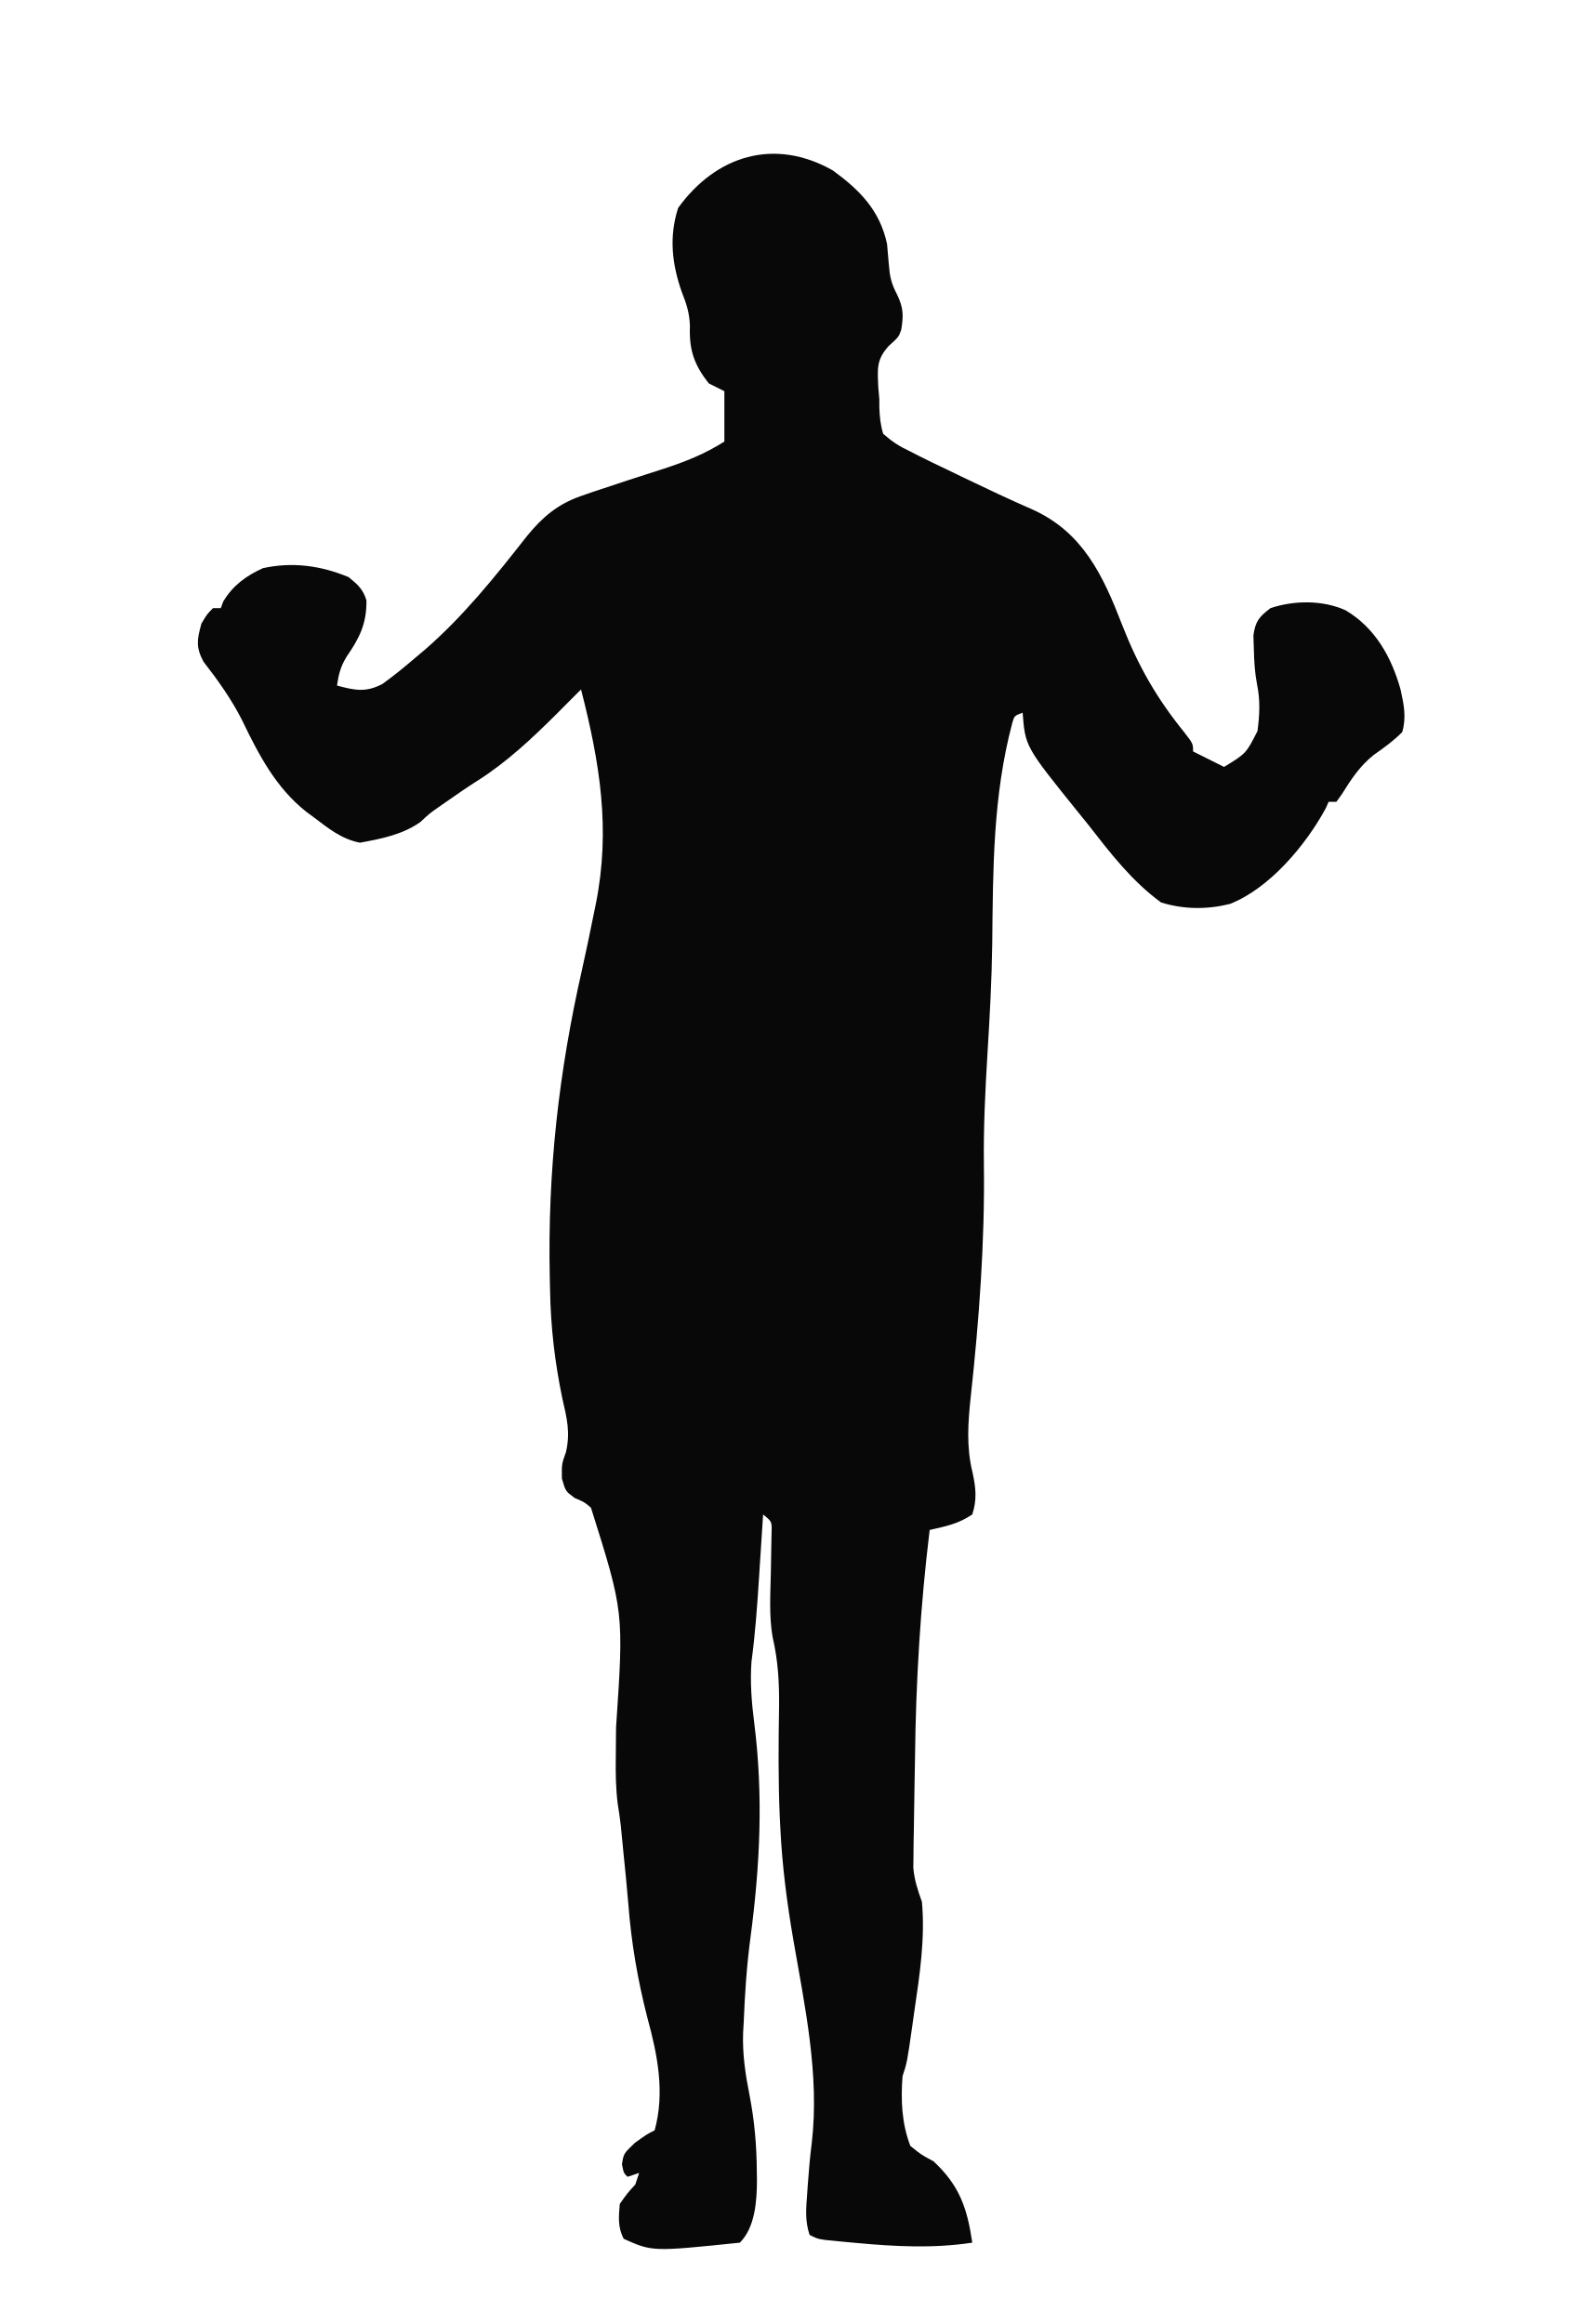
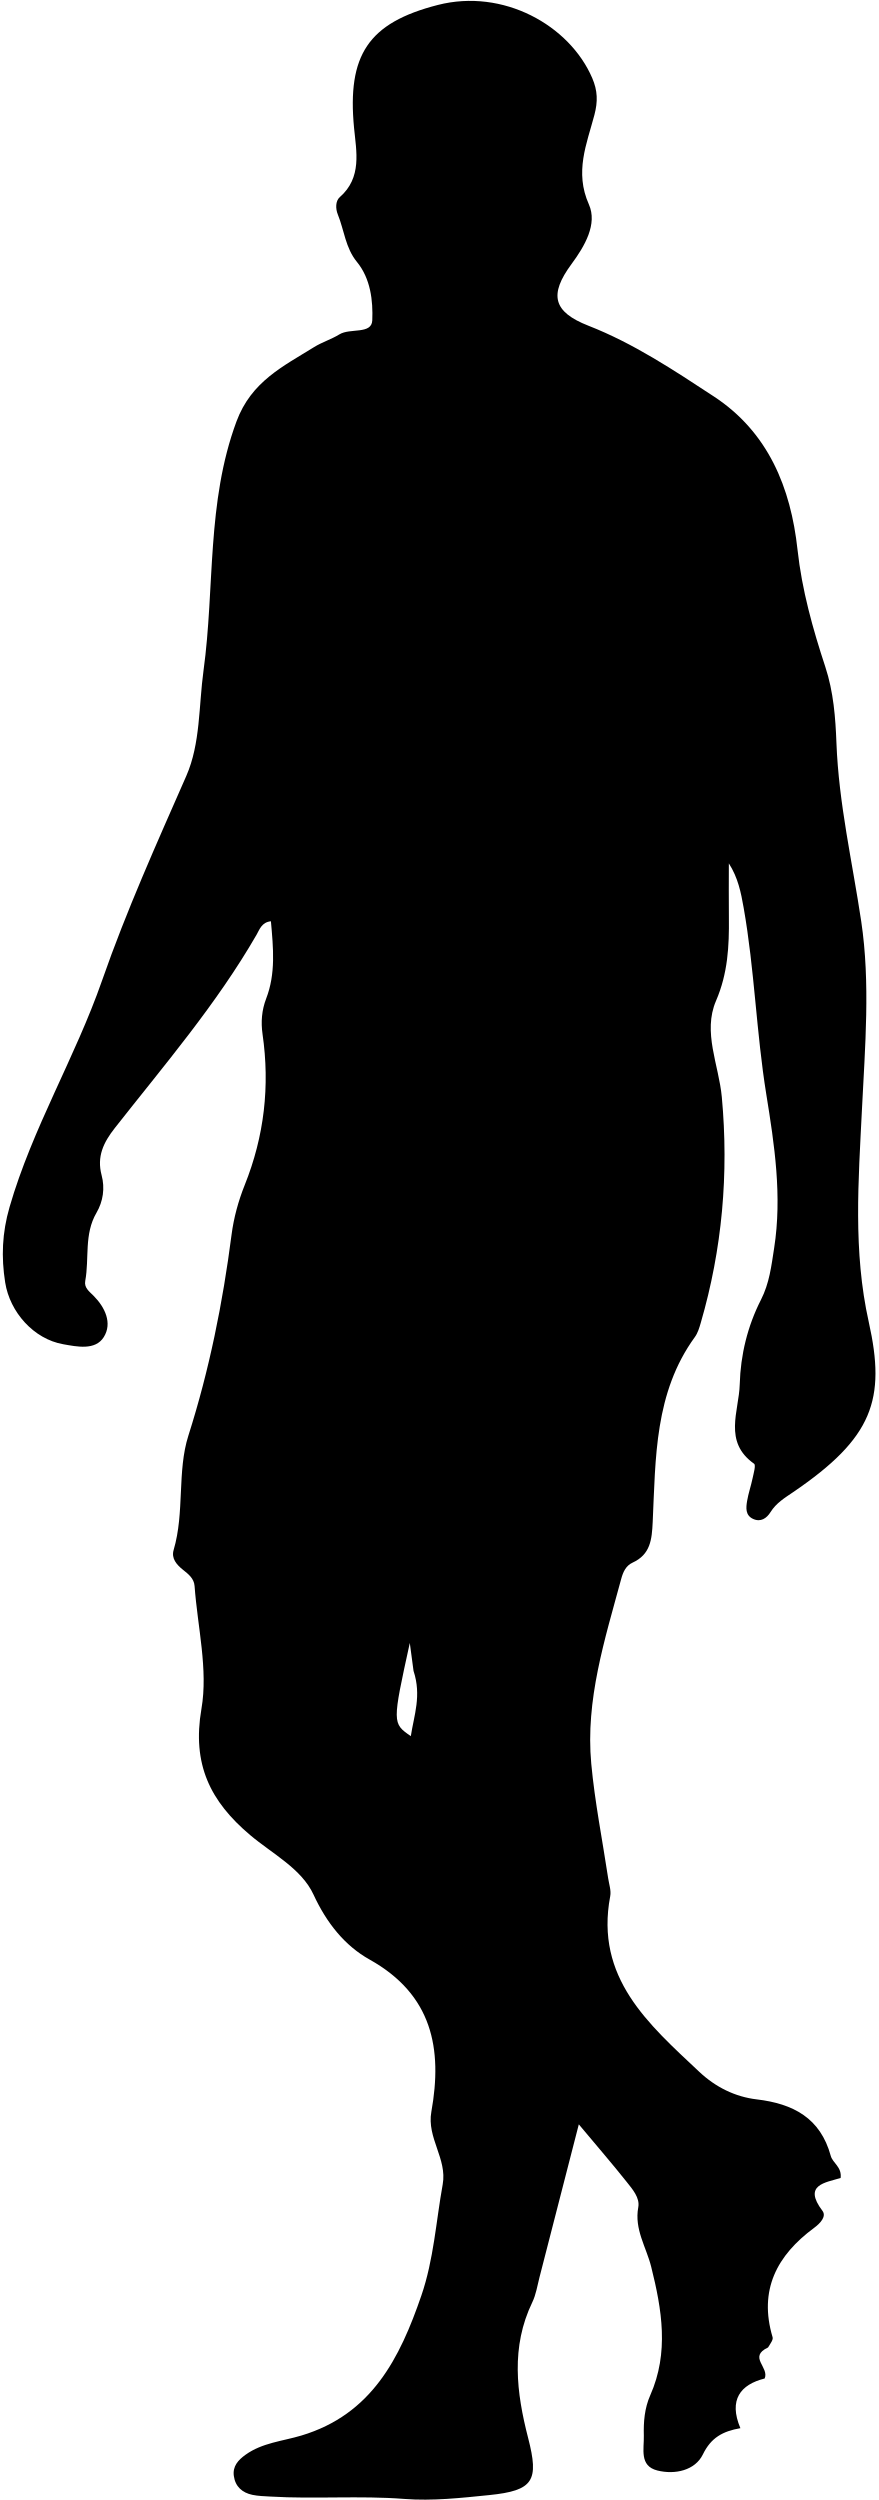
- <svg xmlns="http://www.w3.org/2000/svg" version="1.1" width="406" height="600">
-   <path d="M0 0 C6.994 5.097 12.157 10.352 14 19 C14.161 20.686 14.306 22.374 14.438 24.062 C14.707 27.431 15.027 29.053 16.625 32.125 C18.252 35.527 18.258 37.484 17.66 41.141 C17 43 17 43 14.438 45.312 C11.189 48.895 11.547 51.212 11.727 55.891 C11.862 57.43 11.862 57.43 12 59 C12.002 59.728 12.005 60.457 12.007 61.207 C12.096 63.627 12.298 65.68 13 68 C15.435 70.104 17.053 71.179 19.875 72.5 C20.582 72.863 21.288 73.227 22.017 73.601 C24.327 74.773 26.659 75.89 29 77 C30.622 77.785 32.245 78.57 33.867 79.355 C39.751 82.176 45.644 84.972 51.625 87.582 C64.582 93.461 69.776 104.59 74.73 117.43 C78.806 127.868 83.591 136.254 90.656 144.973 C93 148 93 148 93 150 C93.578 150.289 94.155 150.577 94.75 150.875 C96.833 151.917 98.917 152.958 101 154 C106.686 150.533 106.686 150.533 109.625 144.75 C110.18 140.68 110.366 136.729 109.512 132.691 C108.919 129.576 108.757 126.608 108.688 123.438 C108.65 122.322 108.613 121.207 108.574 120.059 C109.092 116.34 110.059 115.252 113 113 C119.093 110.969 126.463 110.886 132.375 113.562 C140.017 118.097 144.208 125.615 146.562 134.004 C147.41 137.871 148.109 141.111 147 145 C144.74 147.291 142.316 149.023 139.684 150.871 C136.032 153.768 133.83 157.175 131.375 161.094 C130.694 162.037 130.694 162.037 130 163 C129.34 163 128.68 163 128 163 C127.633 163.828 127.633 163.828 127.258 164.672 C122.152 174.122 112.738 185.385 102.496 189.379 C96.551 190.858 90.598 190.799 84.75 189 C77.232 183.532 71.667 176.279 66 169 C65.077 167.854 64.153 166.71 63.227 165.566 C49.673 148.753 49.673 148.753 49 140 C46.878 140.787 46.878 140.787 46.33 142.634 C41.31 161.566 41.361 180.28 41.149 199.717 C41.026 209.08 40.51 218.406 39.938 227.75 C39.356 237.405 38.869 247.01 39 256.688 C39.261 276.608 37.766 296.763 35.61 316.559 C34.898 323.19 34.432 329.58 36.062 336.125 C36.908 340.048 37.27 343.092 36 347 C32.313 349.458 29.303 350.012 25 351 C22.601 370.695 21.439 390.072 21.214 409.919 C21.178 412.663 21.125 415.406 21.071 418.15 C21.01 421.463 20.964 424.776 20.918 428.09 C20.895 429.302 20.872 430.515 20.849 431.764 C20.838 432.891 20.828 434.018 20.817 435.179 C20.804 436.162 20.791 437.145 20.777 438.158 C21.028 441.362 21.924 443.983 23 447 C23.857 456.43 22.439 465.812 21.062 475.125 C20.88 476.424 20.698 477.724 20.51 479.062 C19.156 488.531 19.156 488.531 18 492 C17.523 498.244 17.773 504.128 20 510 C22.779 512.269 22.779 512.269 26 514 C32.691 520.235 34.69 526.047 36 535 C25.855 536.531 16.12 536.008 5.938 535.062 C4.996 534.976 4.055 534.889 3.085 534.8 C2.2 534.712 1.315 534.625 0.402 534.535 C-0.397 534.457 -1.196 534.378 -2.02 534.297 C-4 534 -4 534 -6 533 C-7.224 529.329 -6.906 526.164 -6.625 522.375 C-6.576 521.652 -6.527 520.928 -6.477 520.183 C-6.22 516.524 -5.901 512.889 -5.438 509.25 C-3.384 491.628 -7.253 473.903 -10.235 456.596 C-11.883 446.993 -13.089 437.542 -13.562 427.812 C-13.628 426.499 -13.628 426.499 -13.696 425.159 C-14.114 415.603 -14.031 406.044 -13.875 396.482 C-13.815 390.238 -14.145 384.673 -15.557 378.602 C-16.489 373.128 -16.119 367.533 -16 362 C-15.949 359.584 -15.907 357.167 -15.875 354.75 C-15.852 353.693 -15.829 352.636 -15.805 351.547 C-15.735 348.831 -15.735 348.831 -18 347 C-18.055 347.867 -18.111 348.734 -18.168 349.627 C-18.376 352.877 -18.587 356.128 -18.8 359.378 C-18.891 360.778 -18.981 362.179 -19.07 363.579 C-19.528 370.75 -20.04 377.877 -21 385 C-21.386 390.369 -20.964 395.57 -20.281 400.903 C-17.919 419.564 -18.791 437.657 -21.266 456.258 C-22.224 463.499 -22.719 470.702 -23 478 C-23.079 479.394 -23.079 479.394 -23.16 480.816 C-23.351 486.375 -22.58 491.5 -21.5 496.938 C-20.221 503.501 -19.67 509.875 -19.625 516.562 C-19.611 517.383 -19.598 518.203 -19.584 519.049 C-19.622 524.291 -20.062 531.062 -24 535 C-46.591 537.334 -46.591 537.334 -54 534 C-55.55 530.9 -55.29 528.421 -55 525 C-53.062 522.25 -53.062 522.25 -51 520 C-50.67 519.01 -50.34 518.02 -50 517 C-50.99 517.33 -51.98 517.66 -53 518 C-54 517 -54 517 -54.438 514.75 C-54 512 -54 512 -51.125 509.25 C-48 507 -48 507 -46 506 C-43.304 496.207 -45.265 486.49 -47.875 476.938 C-50.404 467.064 -52.036 457.527 -52.81 447.378 C-53.16 442.996 -53.62 438.624 -54.062 434.25 C-54.142 433.428 -54.222 432.606 -54.304 431.759 C-54.38 430.977 -54.456 430.196 -54.535 429.391 C-54.634 428.37 -54.634 428.37 -54.735 427.329 C-54.947 425.465 -55.226 423.609 -55.527 421.758 C-56.048 417.619 -56.091 413.651 -56.027 409.488 C-56.013 407.836 -55.999 406.183 -55.986 404.531 C-55.977 403.677 -55.969 402.824 -55.96 401.944 C-53.948 372.192 -53.948 372.192 -62.434 345.27 C-64.073 343.839 -64.073 343.839 -66.625 342.75 C-69 341 -69 341 -69.938 337.75 C-70 334 -70 334 -68.891 330.883 C-67.727 325.812 -68.656 322.119 -69.812 317.125 C-71.778 307.677 -72.834 298.647 -73 289 C-73.026 287.867 -73.052 286.733 -73.078 285.565 C-73.634 258.341 -70.763 232.83 -64.726 206.237 C-63.651 201.441 -62.657 196.631 -61.688 191.812 C-61.528 191.042 -61.369 190.271 -61.205 189.477 C-57.305 170.066 -60.154 152.949 -65 134 C-65.557 134.557 -66.114 135.114 -66.688 135.688 C-67.451 136.451 -68.214 137.214 -69 138 C-69.764 138.771 -70.529 139.542 -71.316 140.336 C-77.699 146.672 -84.123 152.74 -91.738 157.566 C-94.293 159.185 -96.771 160.893 -99.25 162.625 C-100.511 163.503 -100.511 163.503 -101.797 164.398 C-104.116 166.026 -104.116 166.026 -106.5 168.25 C-111.142 171.499 -116.555 172.551 -122.062 173.562 C-126.817 172.652 -130.197 169.89 -134 167 C-134.623 166.544 -135.245 166.087 -135.887 165.617 C-143.784 159.406 -148.245 150.791 -152.527 141.895 C-155.269 136.505 -158.725 131.635 -162.438 126.875 C-164.498 123.083 -164.141 121.106 -163 117 C-161.562 114.562 -161.562 114.562 -160 113 C-159.34 113 -158.68 113 -158 113 C-157.794 112.443 -157.588 111.886 -157.375 111.312 C-154.892 107.136 -151.457 104.665 -147.125 102.688 C-139.515 101.013 -132.186 102.01 -125 105 C-122.672 106.883 -121.264 108.12 -120.398 111.008 C-120.332 117.045 -122.179 120.706 -125.59 125.641 C-127.081 128.135 -127.6 130.141 -128 133 C-123.386 134.21 -120.621 134.841 -116.305 132.602 C-113.415 130.519 -110.701 128.323 -108 126 C-107.14 125.278 -106.28 124.556 -105.395 123.812 C-95.339 115.082 -87.147 104.843 -78.961 94.398 C-74.95 89.492 -71.066 86.172 -65.02 84.066 C-64.049 83.727 -63.078 83.387 -62.078 83.037 C-55.94 80.969 -49.781 78.965 -43.609 77 C-37.975 75.16 -33.013 73.172 -28 70 C-28 65.71 -28 61.42 -28 57 C-29.32 56.34 -30.64 55.68 -32 55 C-35.841 50.171 -37.127 46.294 -36.891 40.164 C-37.008 36.777 -37.756 34.51 -39 31.375 C-41.546 24.09 -42.321 17.12 -39.938 9.688 C-30.167 -3.865 -15.075 -8.55 0 0 Z " fill="#080808" transform="translate(215,44)" />
+ <svg xmlns="http://www.w3.org/2000/svg" width="170" height="484" viewBox="0 0 170 484" fill="none">
+   <path d="M148.696 454.466C144.788 456.315 148.984 458.291 148.037 460.478C143.372 461.647 141.01 464.578 143.338 470.094C139.92 470.695 137.659 471.921 136.078 475.173C134.574 478.266 130.686 479.145 127.268 478.289C123.731 477.404 124.716 474.086 124.646 471.555C124.573 468.891 124.776 466.232 125.89 463.721C129.554 455.462 128.142 447.12 126.069 438.84C125.115 435.03 122.774 431.605 123.57 427.324C123.909 425.499 122.466 423.853 121.341 422.436C118.561 418.938 115.637 415.555 112.058 411.273C109.354 421.799 106.902 431.359 104.437 440.915C104.021 442.526 103.771 444.23 103.059 445.705C98.874 454.373 99.98 463.202 102.25 472.008C104.377 480.262 103.306 482.174 94.736 483.046C89.278 483.601 83.724 484.216 78.292 483.794C69.629 483.12 60.981 483.848 52.342 483.334C51.18 483.265 49.999 483.241 48.868 483.004C46.907 482.593 45.556 481.415 45.271 479.351C45.011 477.462 46.103 476.269 47.547 475.233C50.781 472.915 54.715 472.61 58.344 471.521C71.969 467.432 77.408 456.558 81.579 444.41C83.981 437.411 84.409 430.089 85.706 422.906C86.605 417.927 82.6 413.914 83.51 408.836C85.697 396.63 83.712 386.162 71.548 379.366C66.756 376.687 63.231 372.289 60.698 366.798C58.379 361.768 52.734 358.904 48.434 355.274C40.693 348.741 37.147 341.565 38.998 330.834C40.312 323.211 38.247 315.002 37.67 307.056C37.562 305.577 36.462 304.74 35.418 303.904C34.183 302.915 33.133 301.71 33.617 300.073C35.765 292.806 34.265 284.863 36.469 277.942C40.536 265.171 43.122 252.249 44.83 239.04C45.252 235.775 46.149 232.486 47.375 229.427C51.166 219.966 52.275 210.264 50.828 200.21C50.493 197.885 50.668 195.562 51.533 193.321C53.396 188.496 52.913 183.54 52.45 178.359C50.665 178.53 50.233 179.987 49.674 180.956C41.901 194.442 31.79 206.211 22.234 218.38C20.032 221.184 18.709 223.908 19.673 227.528C20.339 230.028 19.964 232.592 18.675 234.799C16.248 238.955 17.309 243.608 16.504 247.985C16.262 249.297 17.25 249.998 18.106 250.856C20.339 253.094 21.779 256.158 20.095 258.856C18.443 261.503 14.85 260.703 12.235 260.244C6.537 259.244 1.904 254.029 1.002 248.283C0.23 243.369 0.397 238.71 1.851 233.686C6.278 218.383 14.569 204.724 19.759 189.829C24.477 176.292 30.323 163.31 36.066 150.224C38.823 143.944 38.464 136.658 39.403 129.804C41.601 113.765 39.967 97.285 45.783 81.594C48.652 73.854 54.812 70.925 60.807 67.197C62.35 66.238 64.151 65.696 65.698 64.741C67.777 63.458 71.963 64.796 72.074 62.02C72.226 58.231 71.764 53.962 69.097 50.703C66.873 47.986 66.641 44.568 65.398 41.514C64.948 40.41 64.935 38.908 65.777 38.171C70.129 34.365 68.978 29.302 68.545 24.762C67.206 10.713 71.231 4.419 84.784 0.955C97.388 -2.265 110.236 4.844 114.653 15.109C115.704 17.551 115.765 19.639 115.073 22.262C113.595 27.869 111.2 33.274 114.007 39.569C115.701 43.369 113.21 47.645 110.654 51.106C106.26 57.059 107.06 60.374 113.915 63.057C122.669 66.483 130.434 71.66 138.195 76.75C148.731 83.66 153.095 94.425 154.4 106.416C155.254 114.259 157.356 121.729 159.783 129.111C161.38 133.97 161.751 138.985 161.936 143.858C162.381 155.57 165.015 166.872 166.731 178.359C168.521 190.339 167.471 202.614 166.875 214.764C166.201 228.52 165.129 242.232 168.195 255.957C171.544 270.953 168.983 278.372 153.581 288.861C151.908 290 150.274 290.98 149.176 292.741C148.428 293.94 147.276 294.744 145.794 294.06C144.268 293.357 144.422 291.88 144.643 290.569C144.891 289.098 145.393 287.672 145.697 286.209C145.896 285.251 146.372 283.649 145.988 283.378C139.974 279.128 143.07 273.222 143.214 267.992C143.371 262.308 144.725 256.729 147.315 251.651C148.965 248.416 149.335 245.096 149.875 241.624C151.441 231.564 149.933 221.636 148.355 211.866C146.417 199.868 146.082 187.713 143.974 175.757C143.454 172.808 142.888 169.924 141.105 167.149C141.105 170.654 141.073 174.159 141.113 177.664C141.176 183.165 140.915 188.437 138.623 193.754C136.005 199.829 139.172 206.174 139.743 212.383C141.11 227.249 139.826 241.786 135.669 256.094C135.393 257.046 135.095 258.065 134.526 258.849C126.7 269.626 126.938 282.267 126.362 294.662C126.204 298.066 125.93 300.939 122.462 302.529C121.162 303.124 120.623 304.356 120.259 305.699C117.084 317.423 113.323 329.103 114.468 341.461C115.157 348.892 116.631 356.249 117.742 363.641C117.915 364.793 118.344 366.01 118.138 367.099C115.152 382.899 125.546 391.856 135.396 401.119C138.543 404.077 142.33 405.946 146.49 406.438C153.573 407.277 158.829 410.044 160.834 417.378C161.213 418.767 163.004 419.516 162.749 421.655C159.839 422.563 155.379 422.947 159.224 428.012C160.062 429.114 158.761 430.466 157.627 431.302C150.4 436.634 146.849 443.347 149.574 452.487C149.721 452.978 149.179 453.673 148.696 454.466ZM80.059 323.484C79.869 322.057 79.679 320.63 79.338 318.075C75.935 333.62 75.935 333.62 79.534 336.119C80.155 332.045 81.641 328.295 80.059 323.484Z" fill="black" />
</svg>
